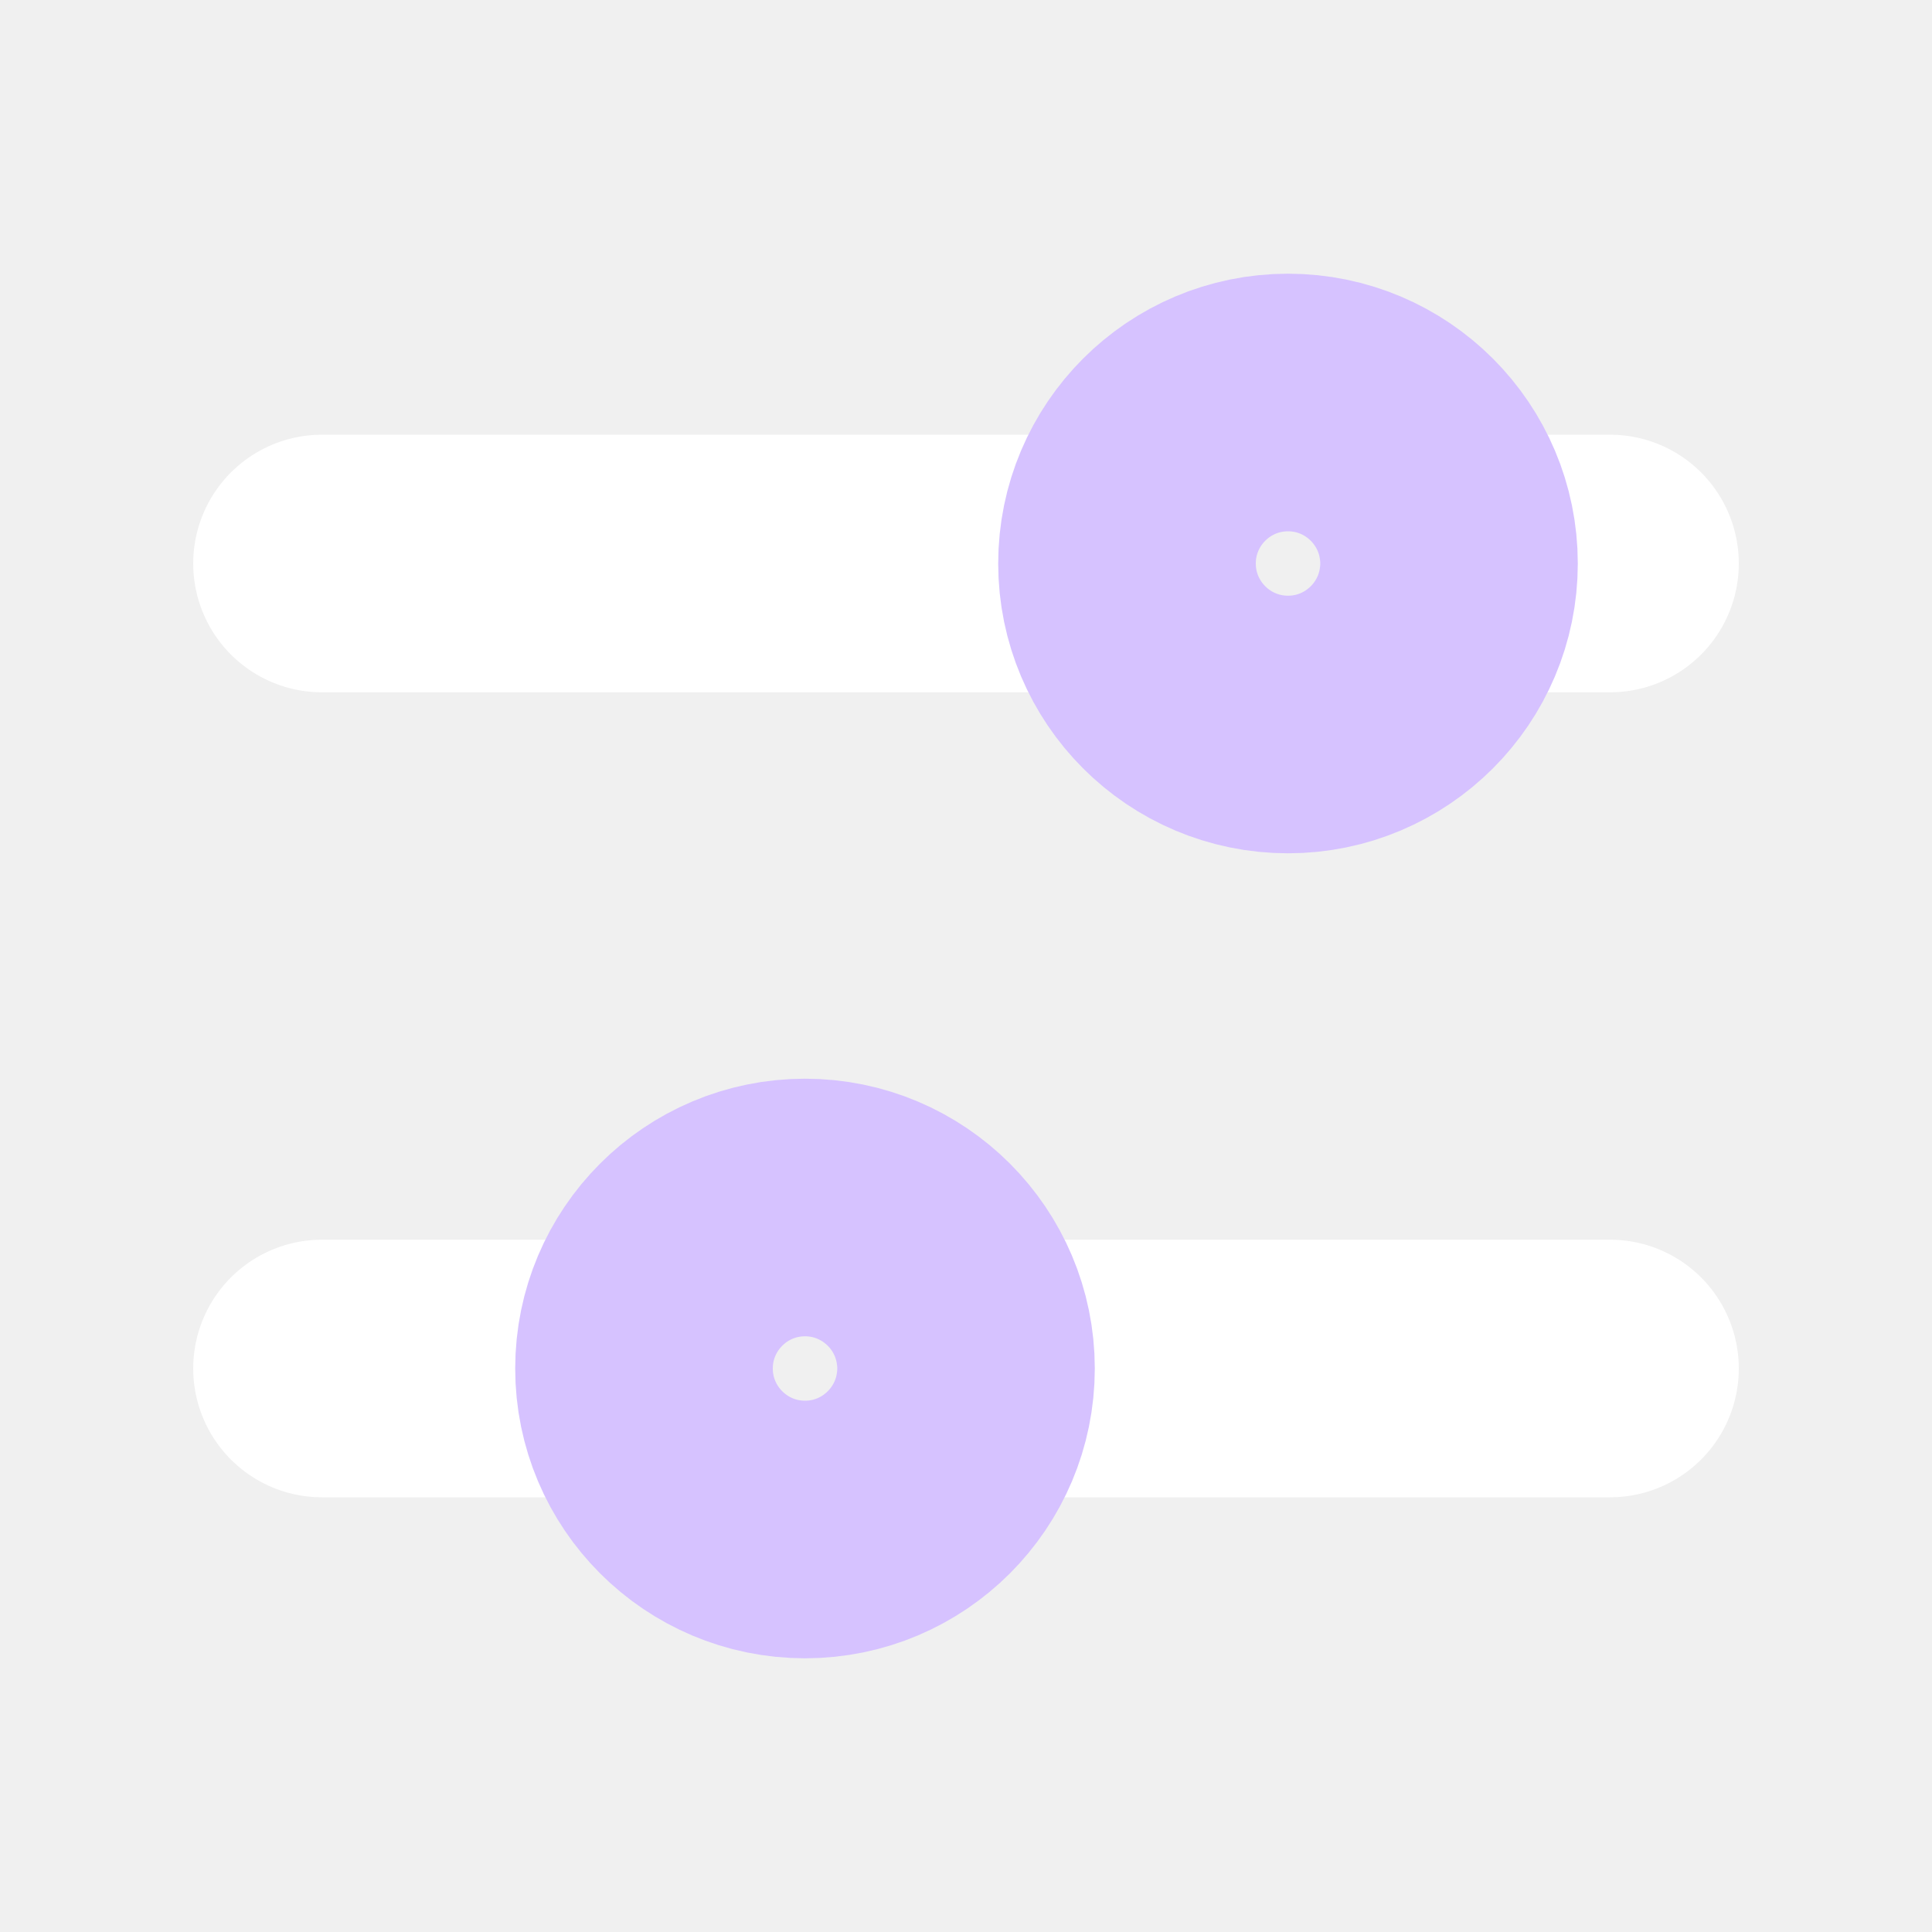
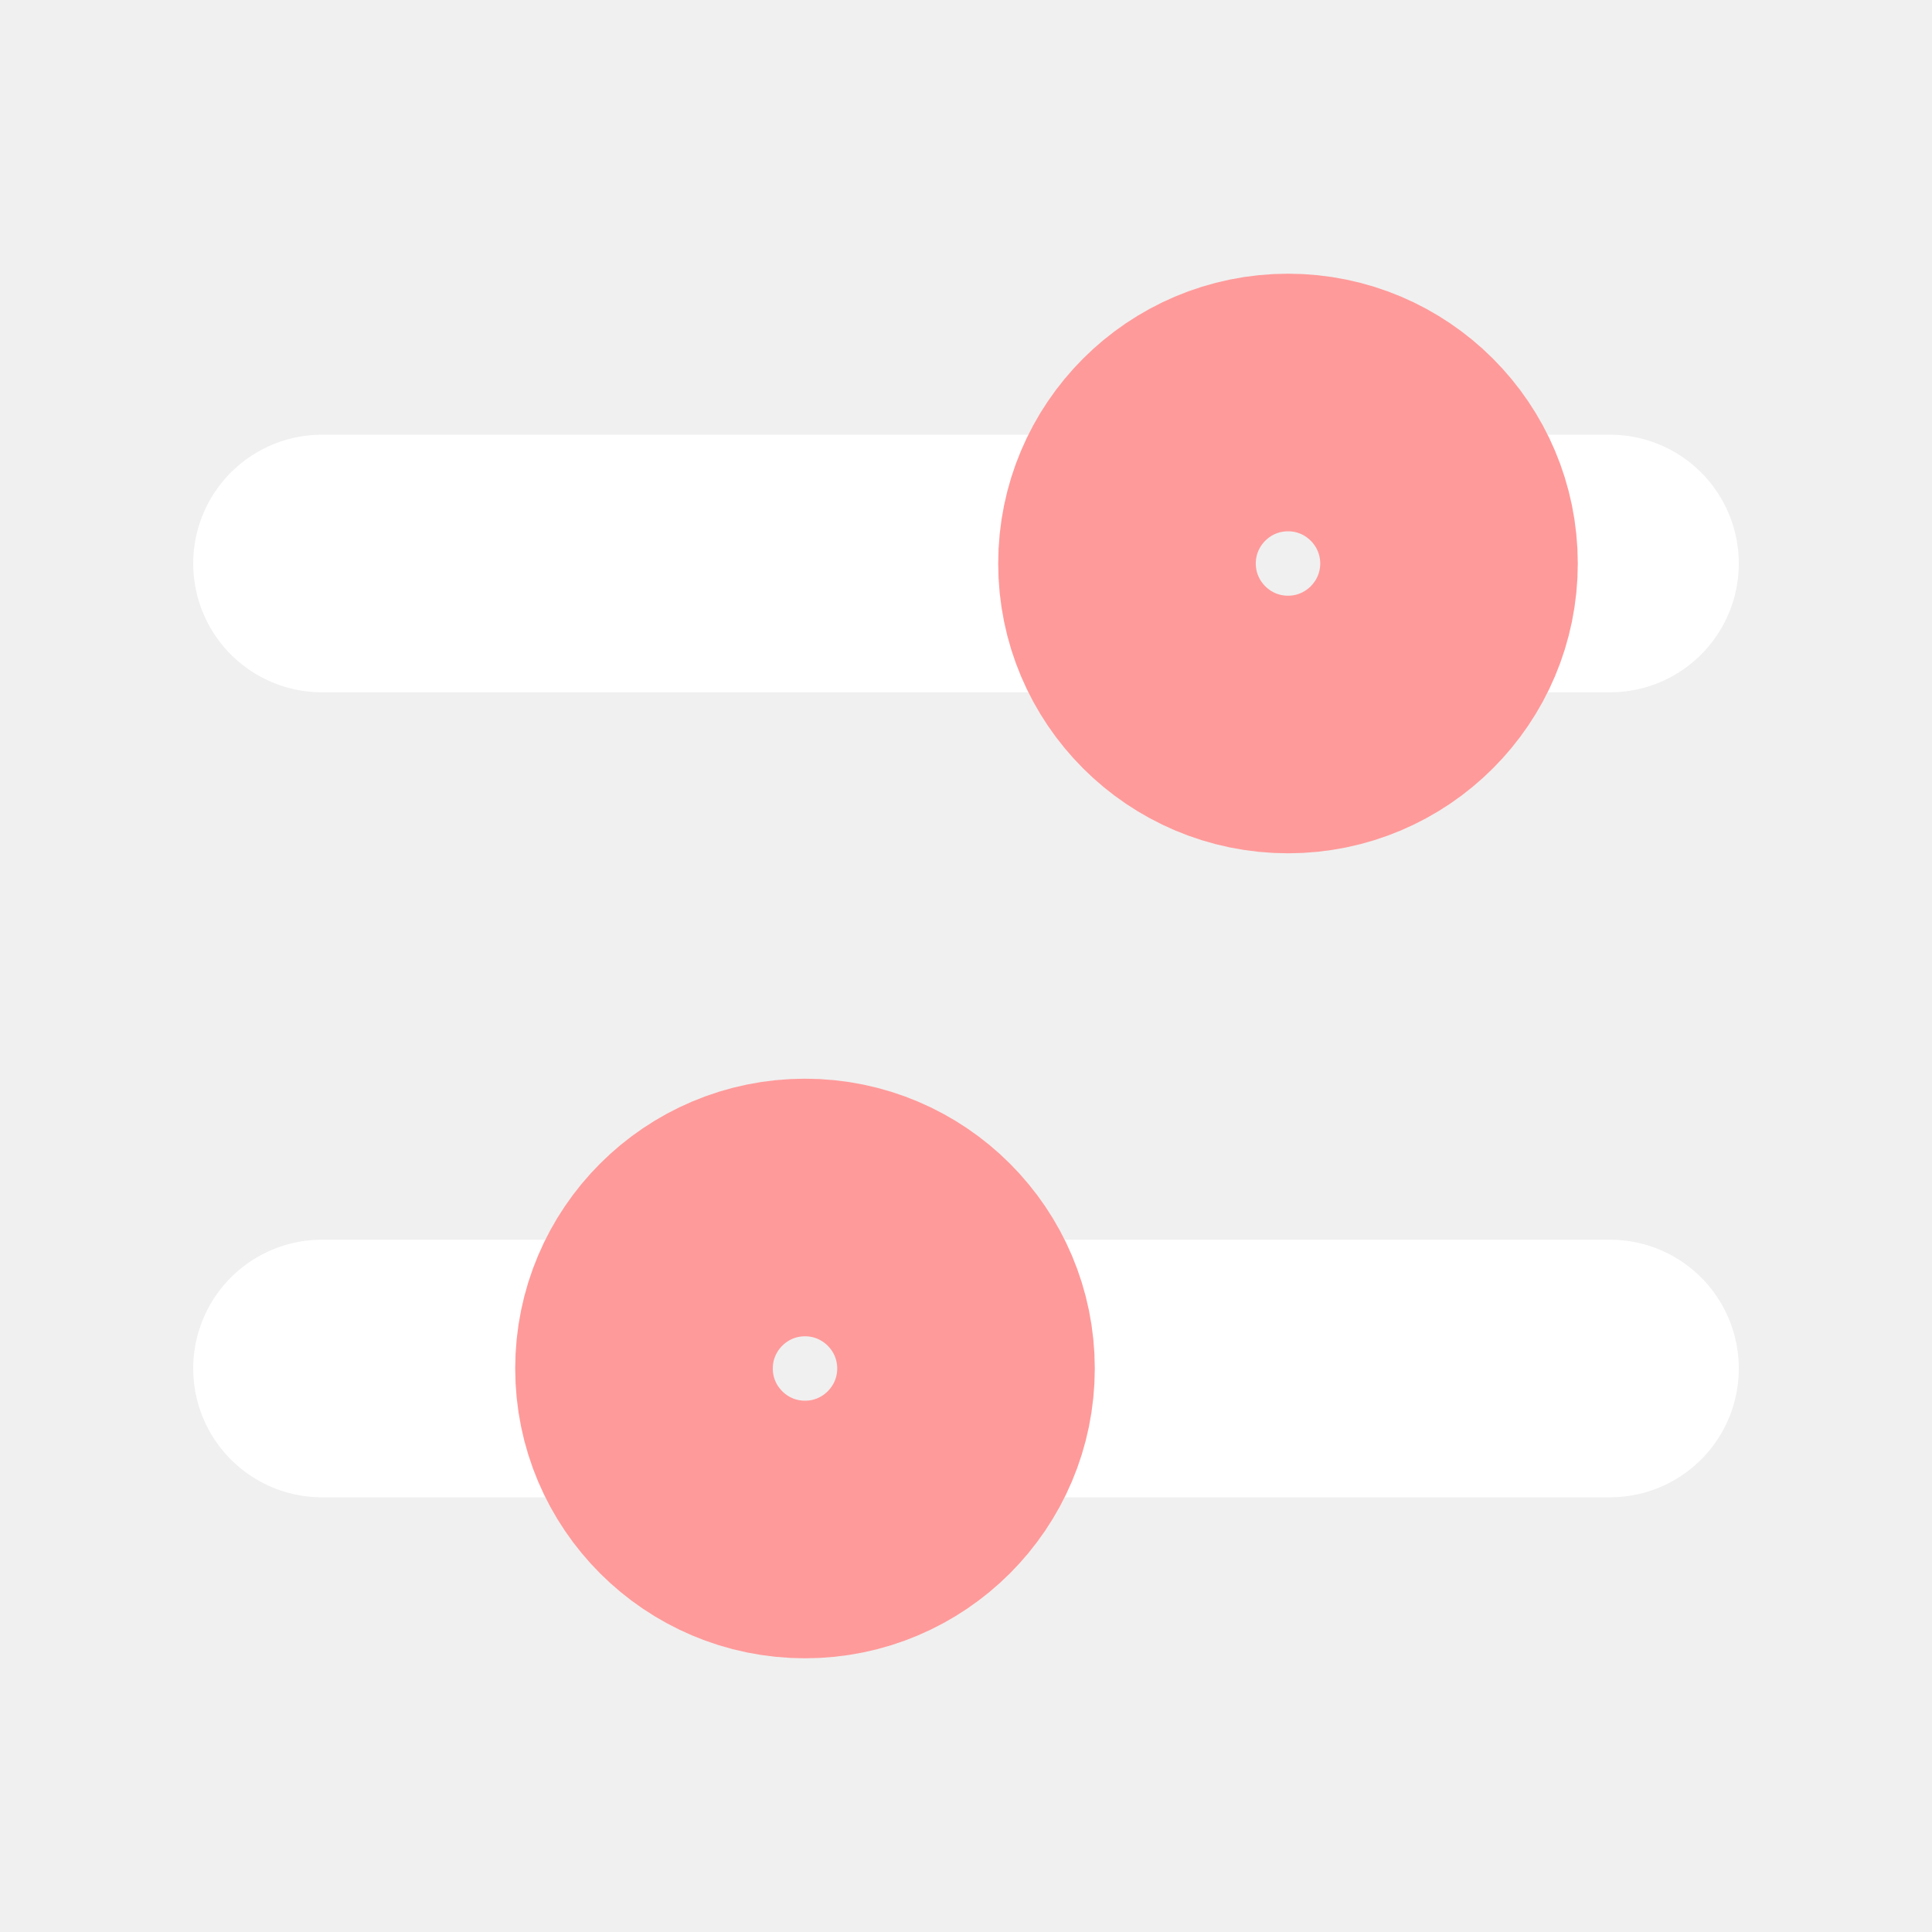
<svg xmlns="http://www.w3.org/2000/svg" preserveAspectRatio="none" overflow="visible" style="display: block;" width="15" height="15" viewBox="0 0 15 15" fill="none">
  <g id="Frame">
    <path id="Vector" d="M2.5 4.375H8.75M11.25 4.375H12.5M2.5 10.625H5M7.5 10.625H12.5" stroke-width="2" stroke-linecap="round" stroke="white" />
-     <path id="Vector_2" d="M11.25 4.375C11.25 5.065 10.69 5.625 10 5.625C9.31 5.625 8.75 5.065 8.75 4.375C8.75 3.685 9.31 3.125 10 3.125C10.69 3.125 11.25 3.685 11.25 4.375Z" stroke-width="2" stroke="#d6c2ff" />
-     <path id="Vector_3" d="M7.5 10.625C7.5 11.315 6.94 11.875 6.25 11.875C5.56 11.875 5 11.315 5 10.625C5 9.935 5.56 9.375 6.25 9.375C6.94 9.375 7.5 9.935 7.5 10.625Z" stroke-width="2" stroke="#d6c2ff" />
+     <path id="Vector_2" d="M11.25 4.375C11.25 5.065 10.69 5.625 10 5.625C9.31 5.625 8.75 5.065 8.75 4.375C8.75 3.685 9.31 3.125 10 3.125C10.69 3.125 11.25 3.685 11.25 4.375Z" stroke-width="2" stroke="#ff9a9a" />
+     <path id="Vector_3" d="M7.5 10.625C7.5 11.315 6.94 11.875 6.25 11.875C5.56 11.875 5 11.315 5 10.625C5 9.935 5.56 9.375 6.25 9.375C6.94 9.375 7.5 9.935 7.5 10.625Z" stroke-width="2" stroke="#ff9a9a" />
  </g>
</svg>
